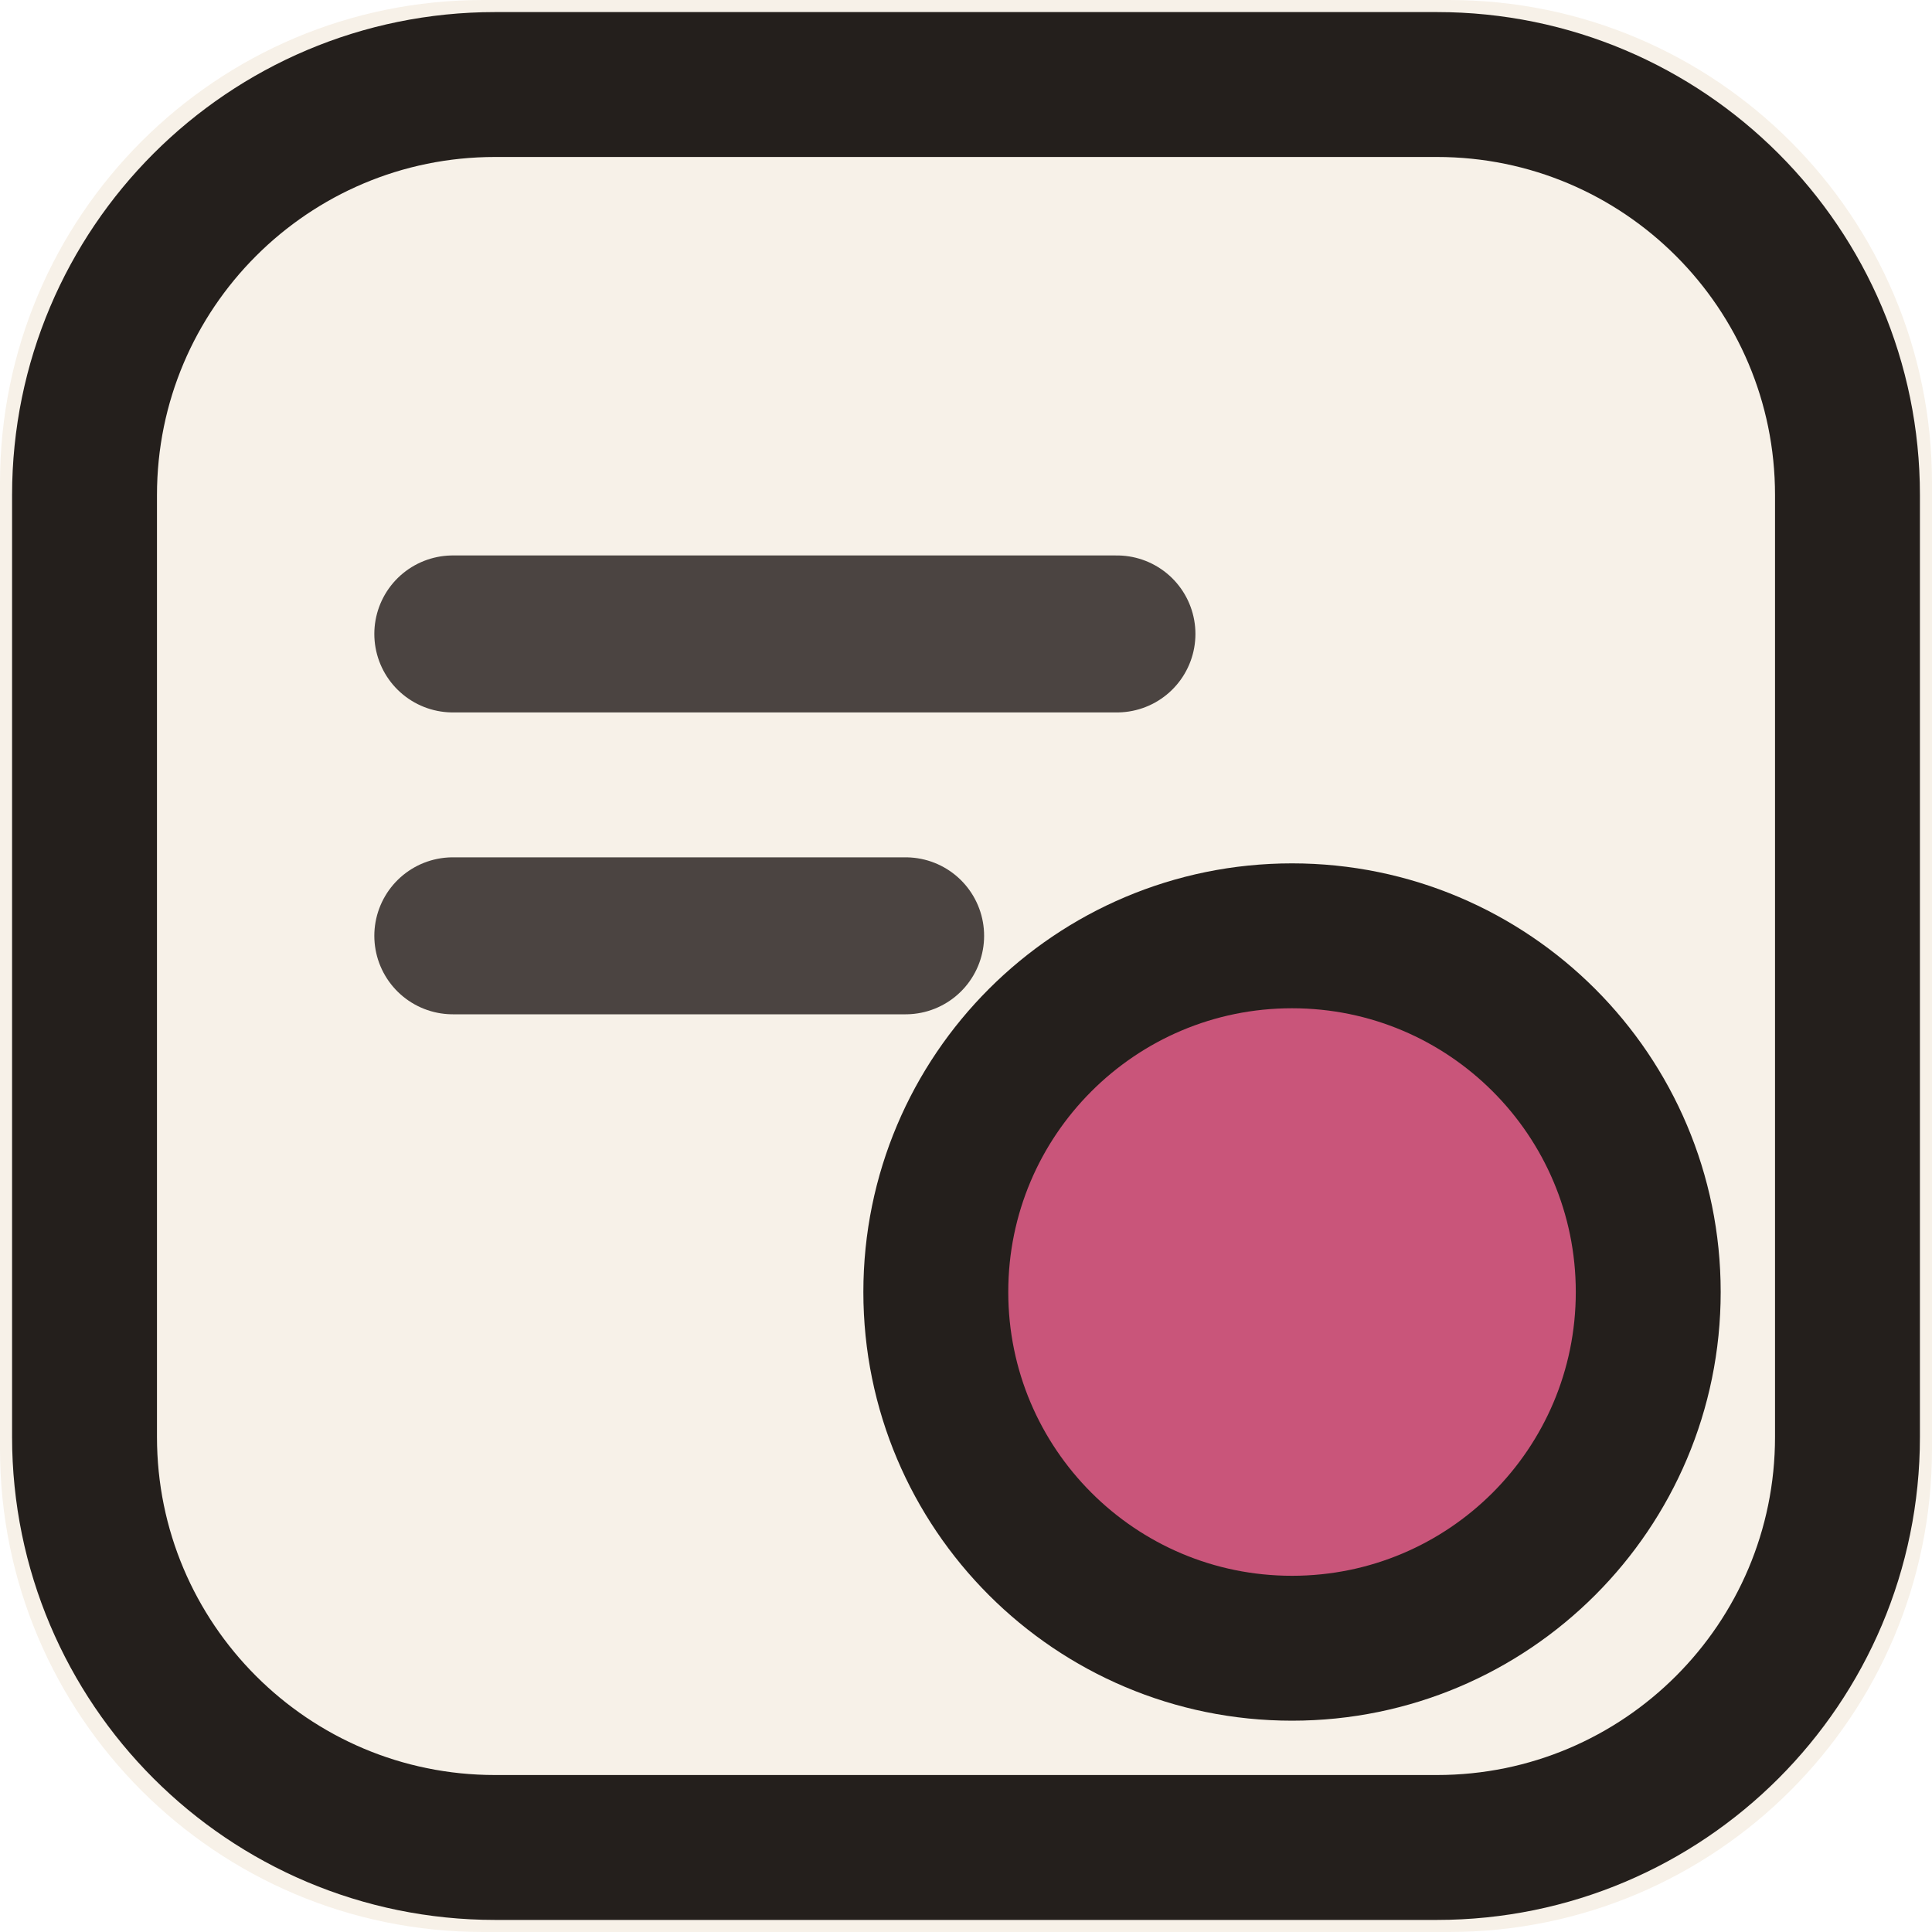
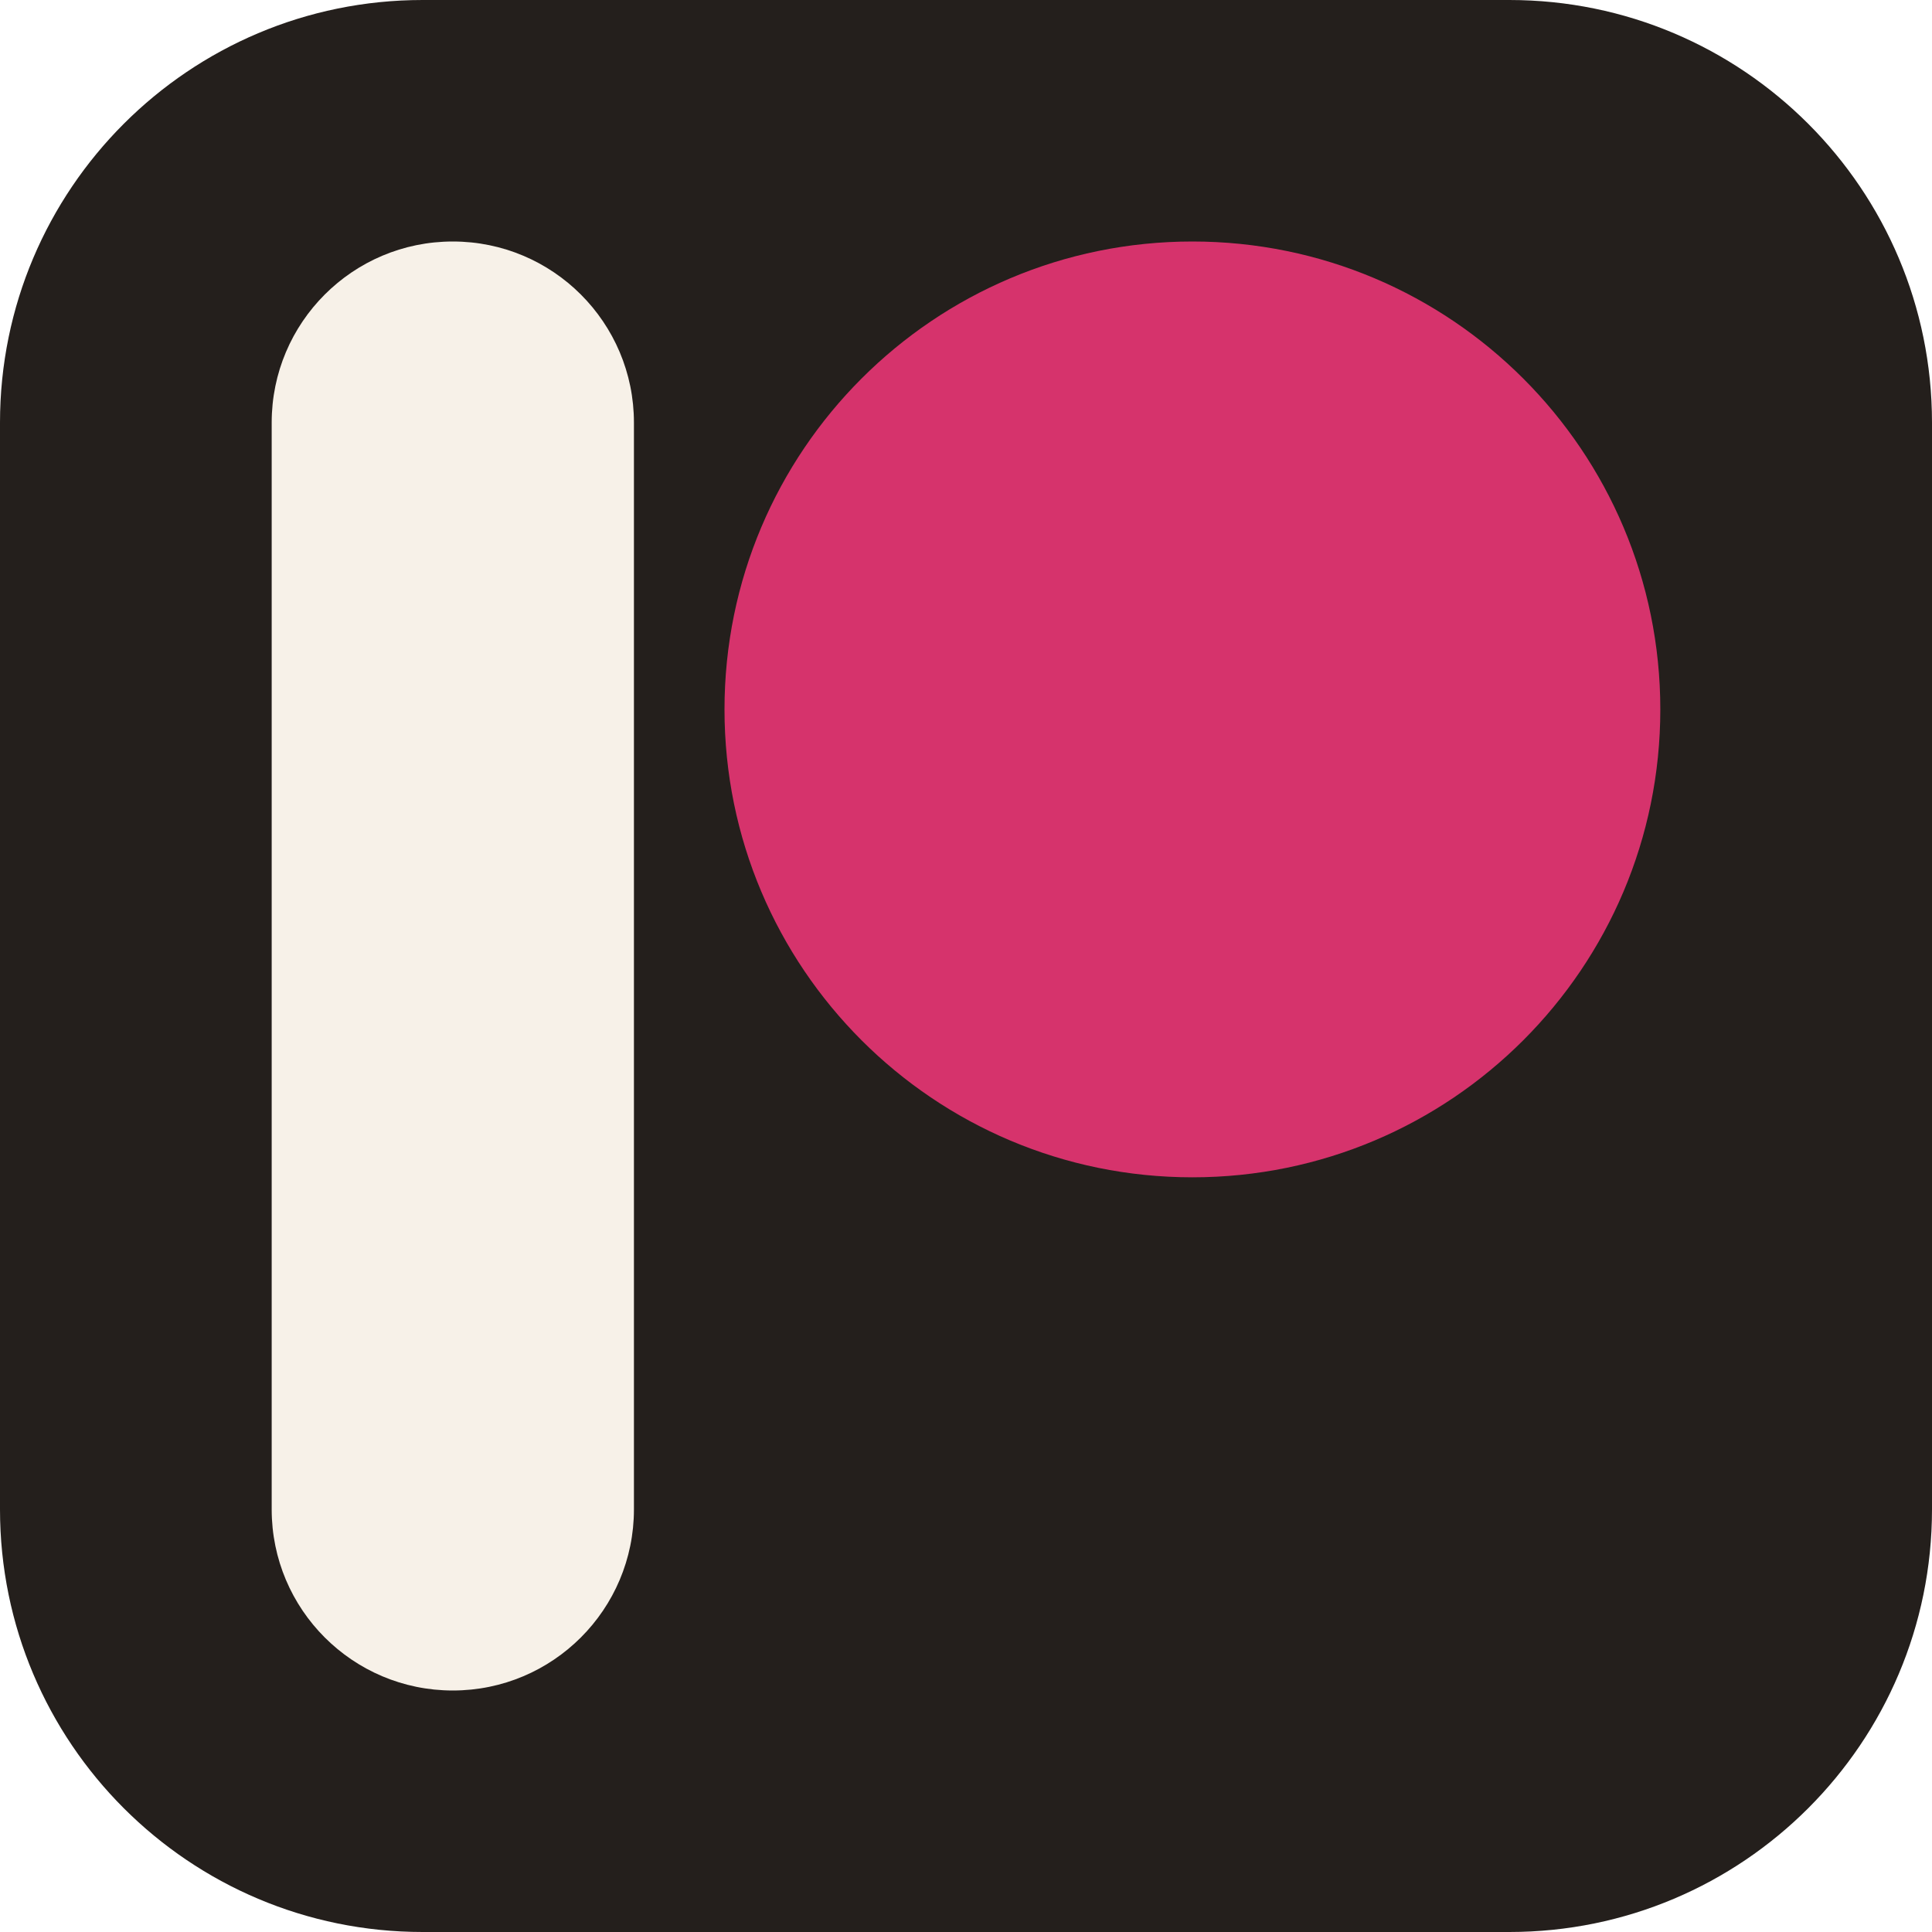
<svg xmlns="http://www.w3.org/2000/svg" viewBox="0 0 32 32" role="img" aria-label="pinkdb">
-   <rect width="32" height="32" rx="8" fill="#F7F1E8" />
-   <rect x="1.4" y="1.4" width="29.2" height="29.2" rx="6.8" fill="none" stroke="#241F1C" stroke-width="2.4" />
-   <path d="M7.5 10.5h11M7.5 15.5h7.5" stroke="#241F1C" stroke-width="2.6" stroke-linecap="round" opacity="0.82" />
-   <circle cx="21.4" cy="21.4" r="5.9" fill="#C9557A" stroke="#241F1C" stroke-width="2.4" />
+   <rect width="32" height="32" rx="7" fill="#241F1C" />
+   <g transform="translate(0 0) scale(0.5)">
+     <path fill="#F7F1E8" d="M9 14a6 6 0 0 1 12 0v36a6 6 0 0 1-12 0z" />
+     <circle cx="39.5" cy="23.5" r="15.5" fill="#D6336C" />
+   </g>
</svg>
